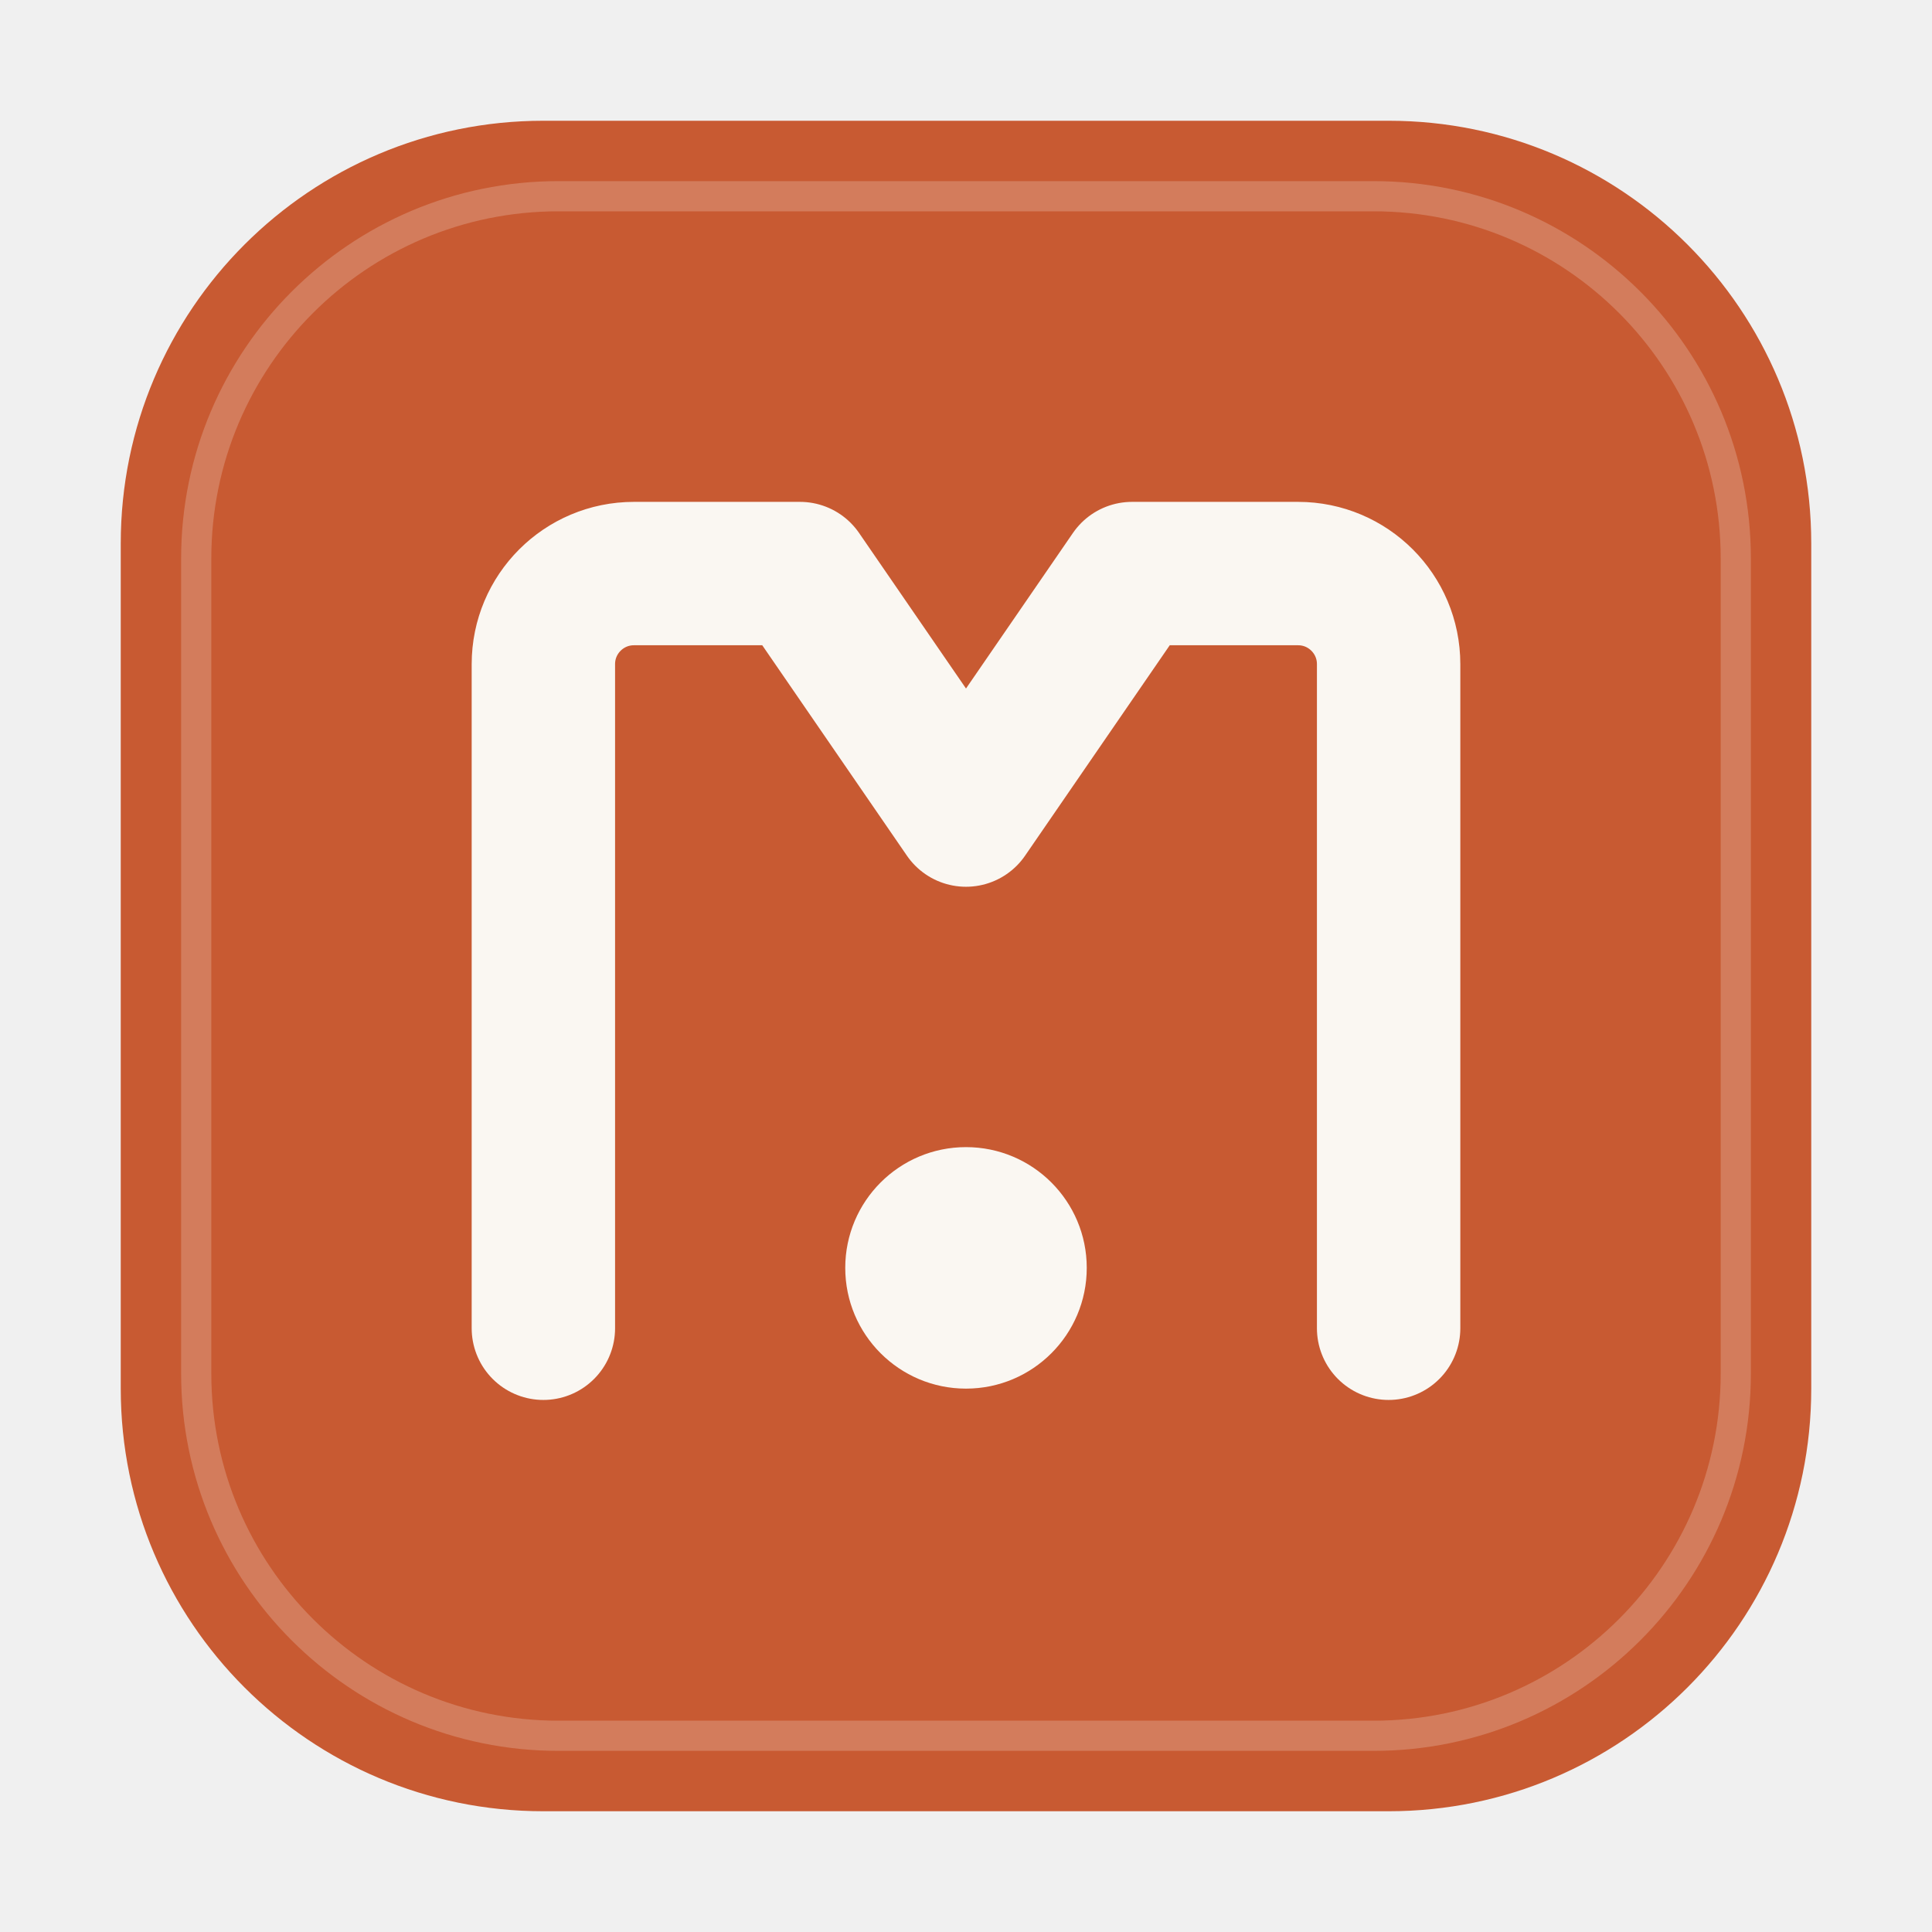
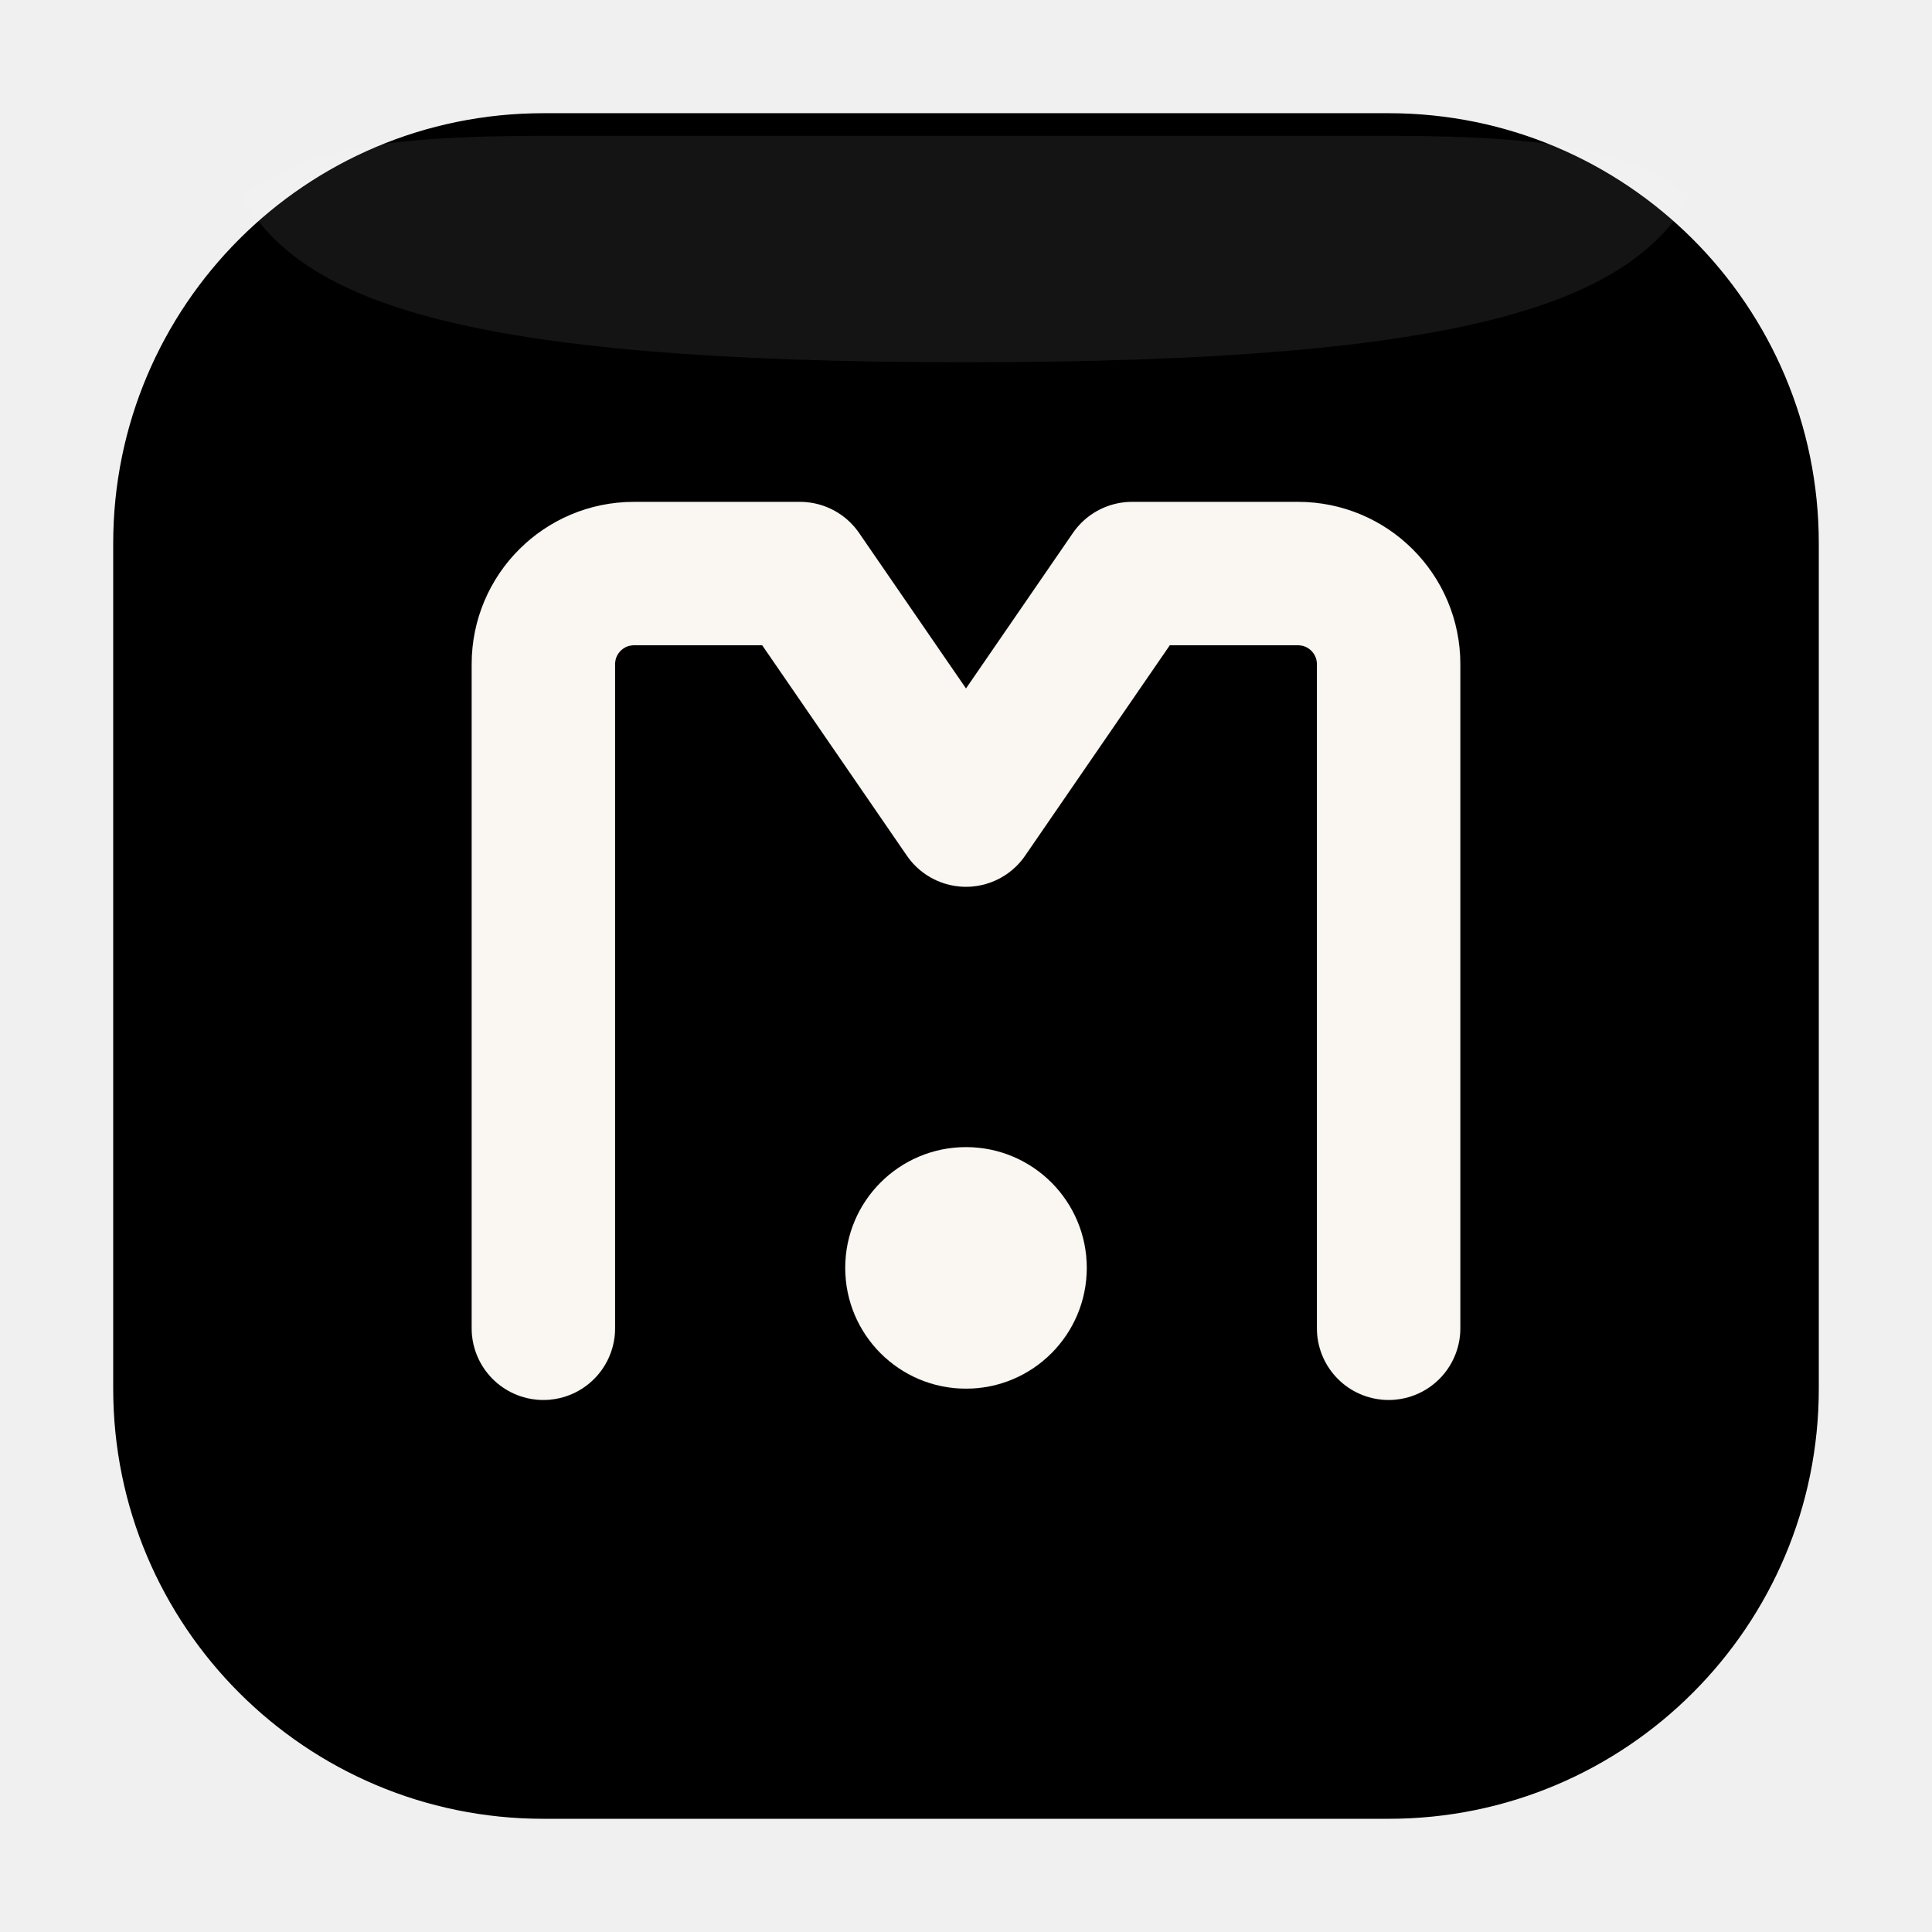
<svg xmlns="http://www.w3.org/2000/svg" viewBox="0 0 512 512" fill="none" role="img" aria-label="Ikona aplikacji MacKnow">
-   <rect x="32" y="32" width="448" height="448" rx="112" fill="#C85A32" />
-   <rect x="52" y="52" width="408" height="408" rx="96" stroke="#FAF7F2" stroke-opacity="0.22" stroke-width="8" />
-   <path d="M144 352V176C144 162.745 154.745 152 168 152H212L256 216L300 152H344C357.255 152 368 162.745 368 176V352" stroke="#FAF7F2" stroke-width="38" stroke-linecap="round" stroke-linejoin="round" />
-   <circle cx="256" cy="336" r="32" fill="#FAF7F2" />
+   <defs>
+     <linearGradient id="mkIconBg" x1="256" y1="32" x2="256" y2="480" gradientUnits="userSpaceOnUse">
+       <stop offset="0%" stopColor="#DE6438" />
+       <stop offset="50%" stopColor="#C85A32" />
+       <stop offset="100%" stopColor="#9C3414" />
+     </linearGradient>
+     <linearGradient id="mkIconRim" x1="256" y1="52" x2="256" y2="460" gradientUnits="userSpaceOnUse">
+       <stop offset="0%" stopColor="#FFFFFF" stopOpacity="0.45" />
+       <stop offset="40%" stopColor="#FFFFFF" stopOpacity="0.12" />
+       <stop offset="100%" stopColor="#000000" stopOpacity="0.25" />
+     </linearGradient>
+     <filter id="mkIconShadow" x="100" y="120" width="312" height="280" filterUnits="userSpaceOnUse">
+       <feDropShadow dx="0" dy="8" stdDeviation="12" flood-color="#000000" flood-opacity="0.32" />
+     </filter>
+   </defs>
+   <rect x="32" y="32" width="448" height="448" rx="112" fill="url(#mkIconBg)" />
+   <rect x="32" y="32" width="448" height="448" rx="112" stroke="url(#mkIconRim)" stroke-width="4" />
+   <path d="M64 52C80 40 100 36 144 36H368C412 36 432 40 448 52C432 80 390 96 256 96C122 96 80 80 64 52Z" fill="#FFFFFF" fill-opacity="0.08" />
+   <g filter="url(#mkIconShadow)">
+     <path d="M144 352V176C144 162.745 154.745 152 168 152H212L256 216L300 152H344C357.255 152 368 162.745 368 176V352" stroke="#FAF7F2" stroke-width="38" stroke-linecap="round" stroke-linejoin="round" />
+     <circle cx="256" cy="336" r="32" fill="#FAF7F2" />
+   </g>
</svg>
